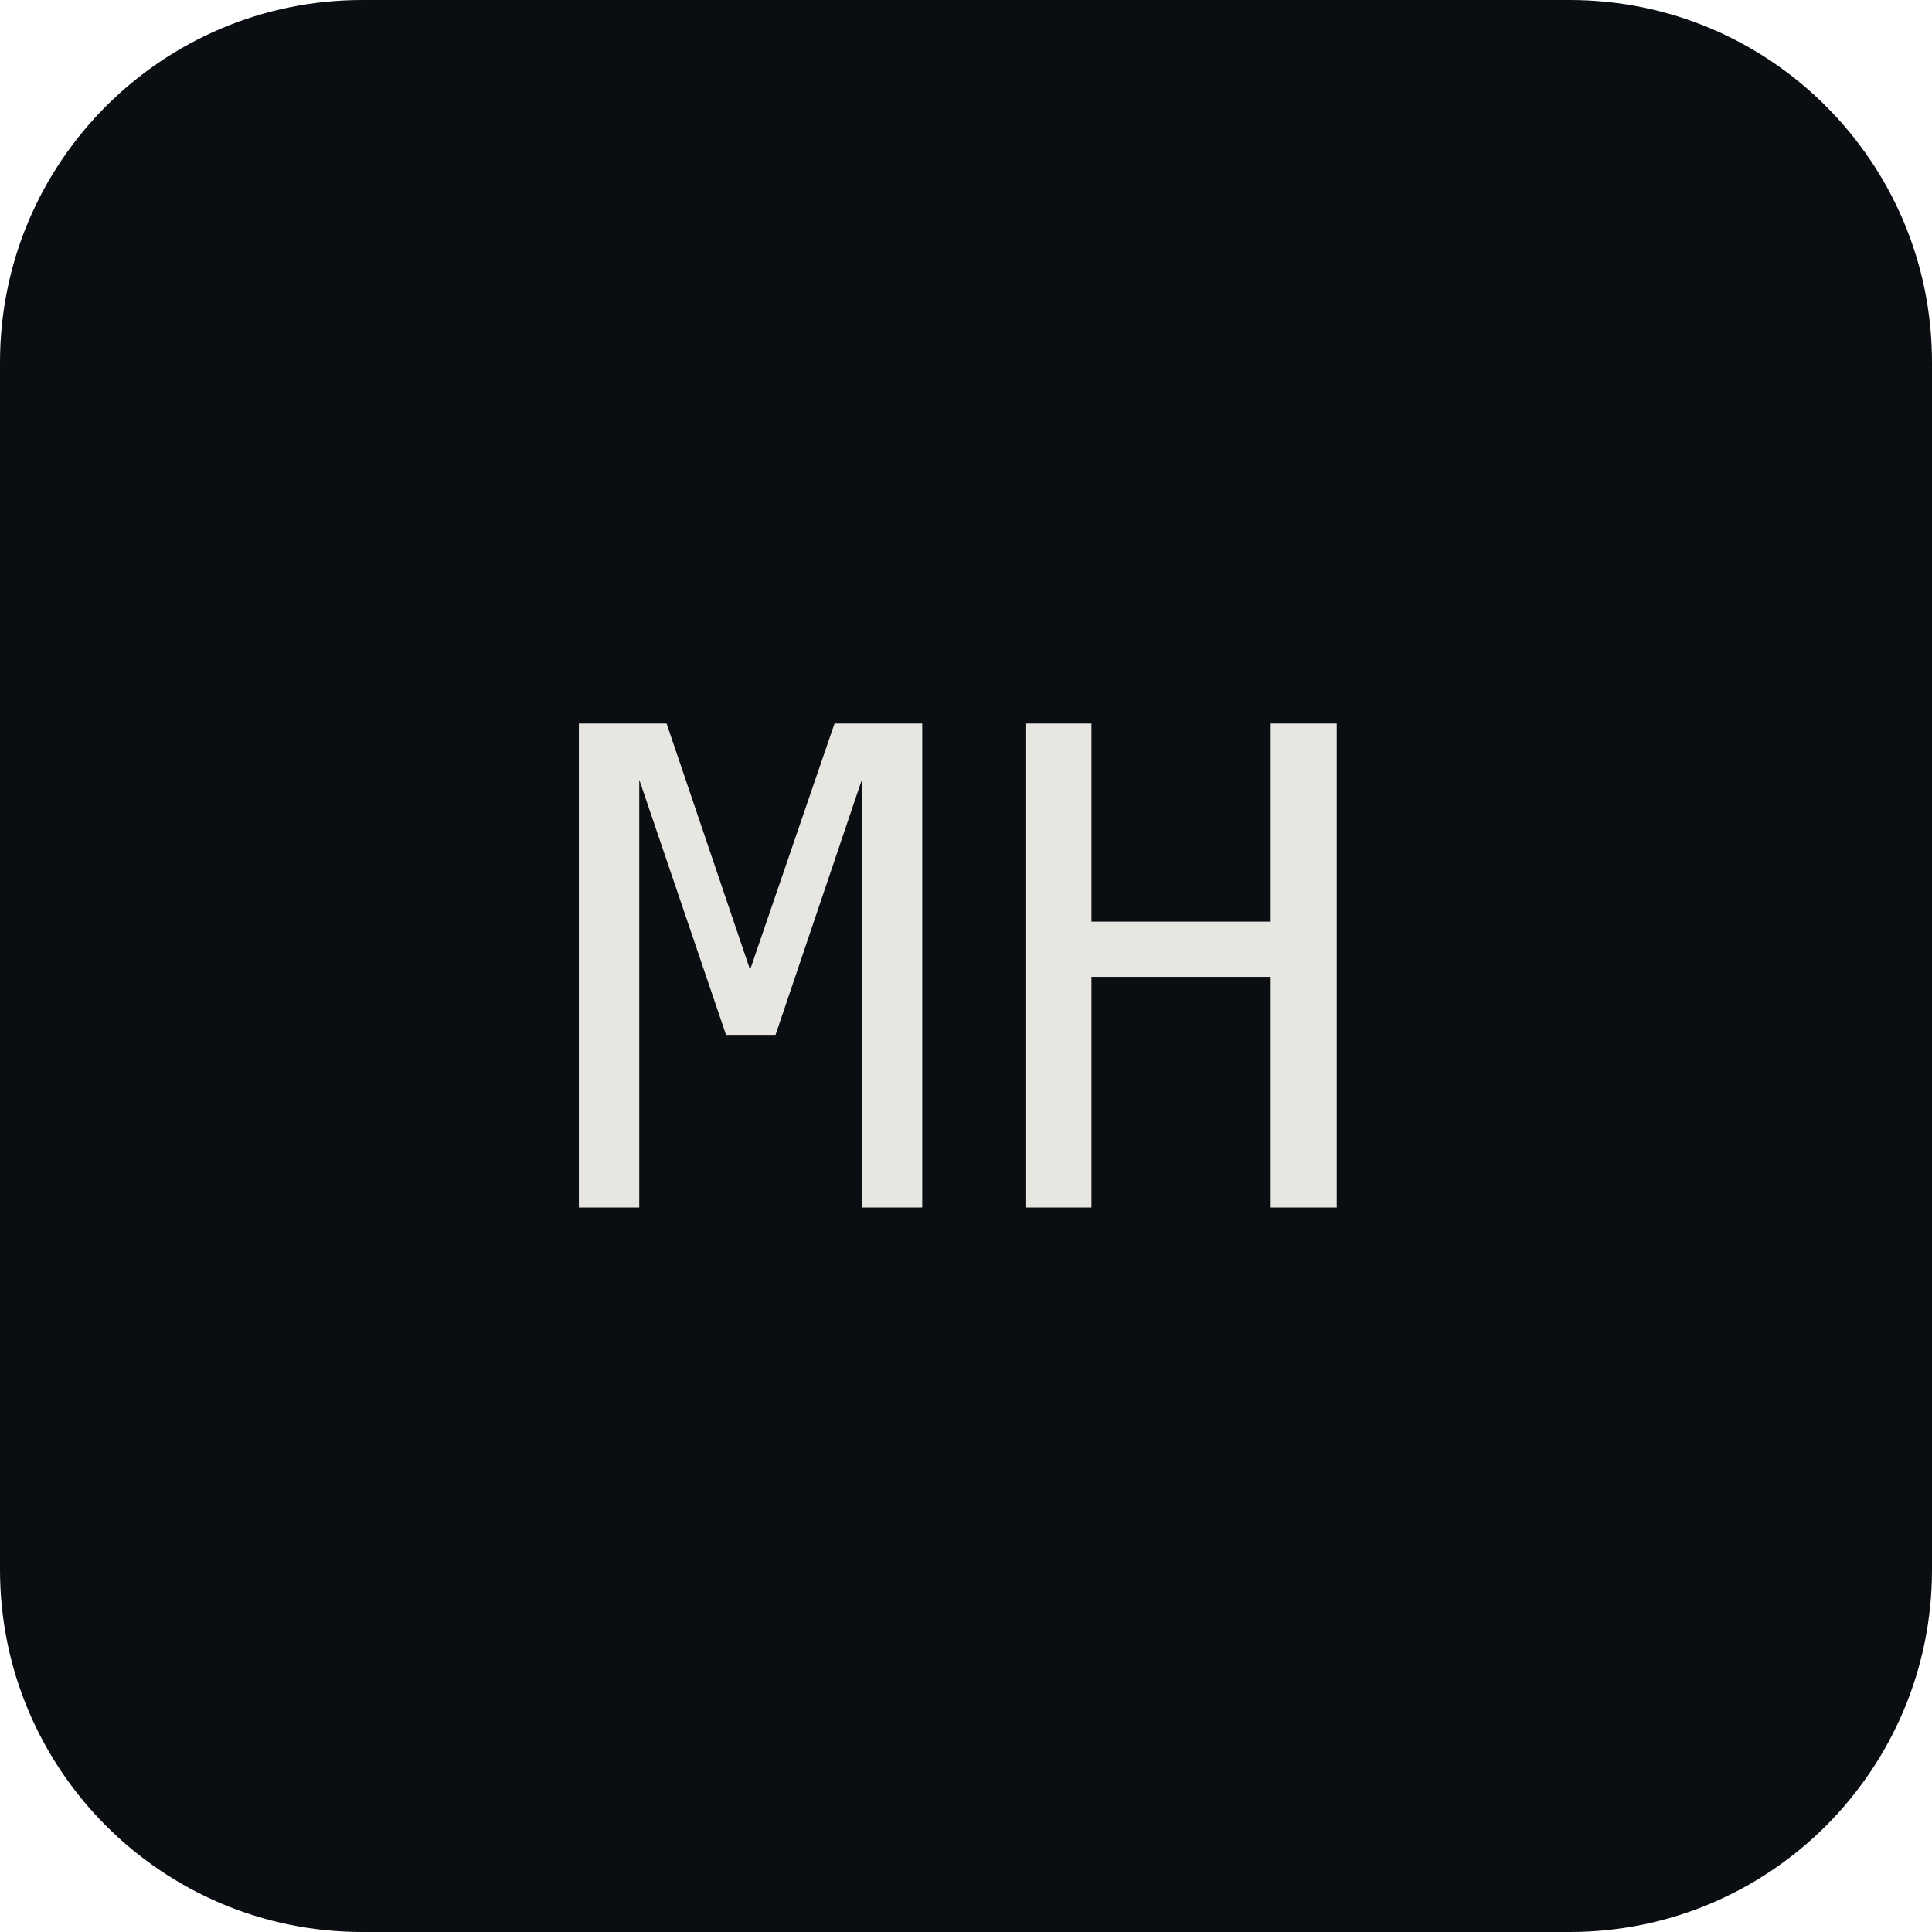
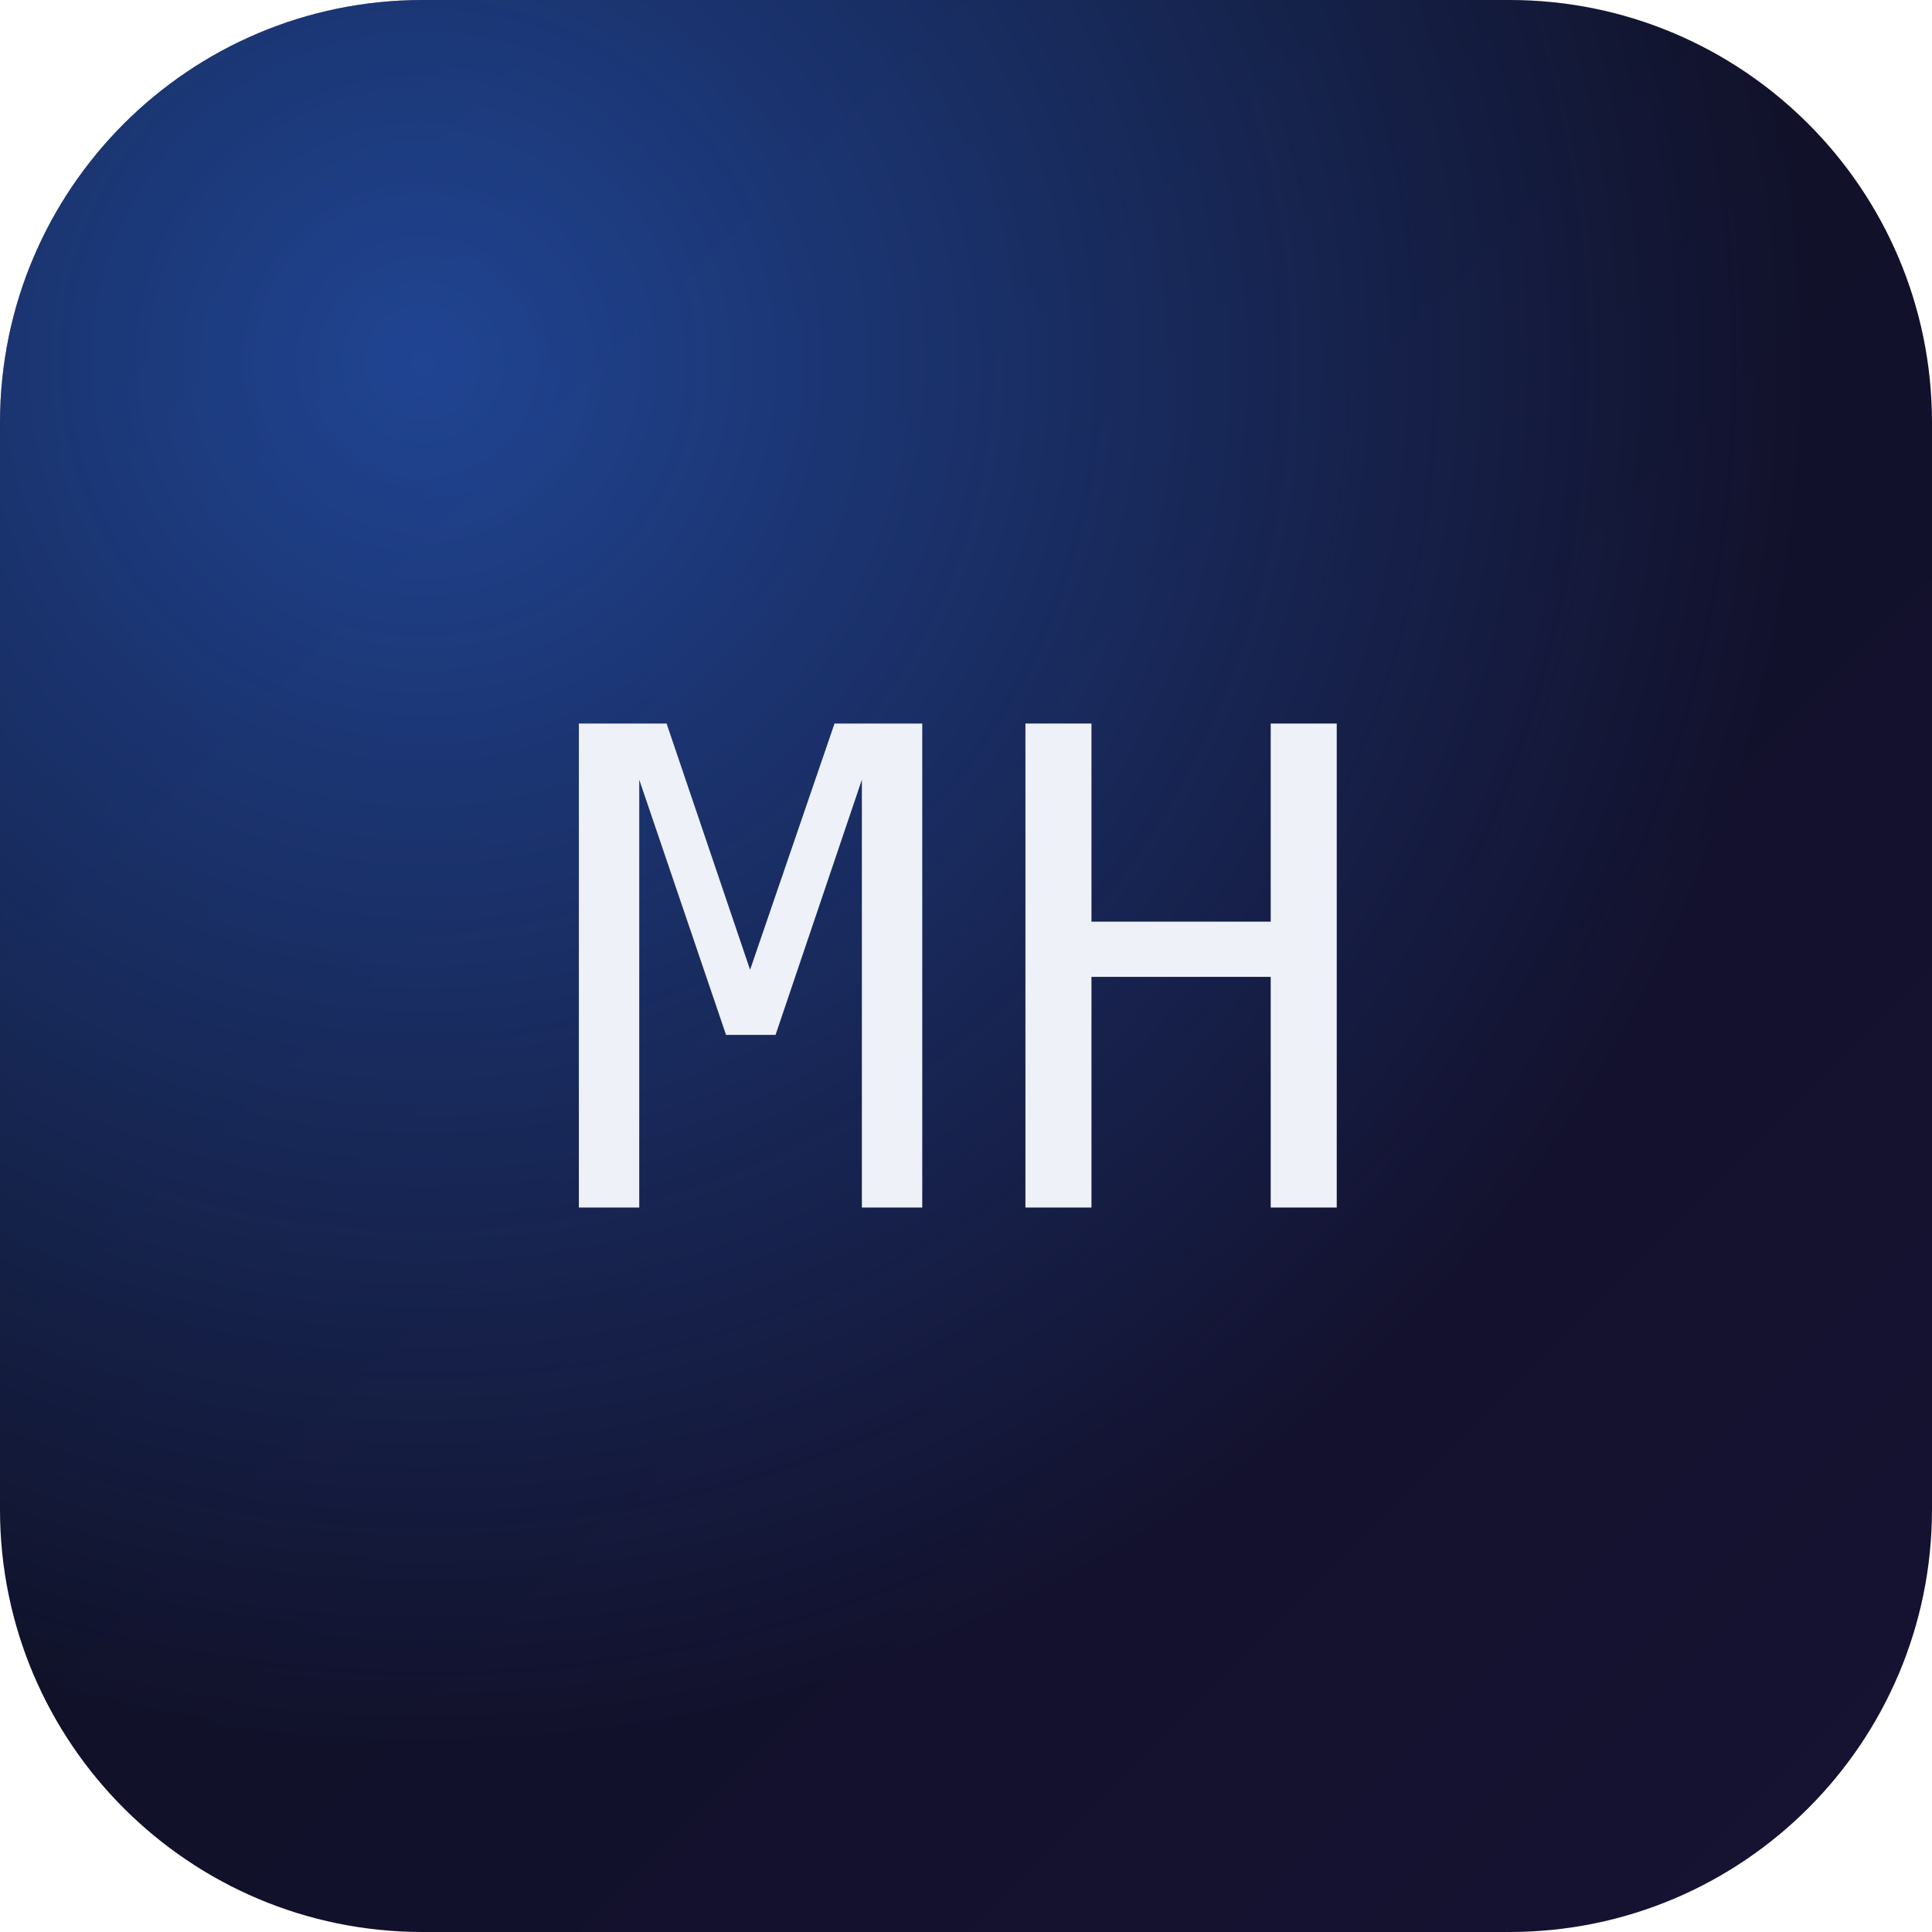
<svg xmlns="http://www.w3.org/2000/svg" viewBox="0 0 64 64" width="64" height="64">
-   <rect width="64" height="64" rx="12" fill="#0a0d12" />
-   <text x="32" y="40" text-anchor="middle" font-family="ui-monospace, SFMono-Regular, Menlo, Consolas, monospace" font-size="22" letter-spacing="1" fill="#e8e6e0">MH</text>
+   <defs>
+     <linearGradient id="g" x1="0" y1="0" x2="64" y2="64" gradientUnits="userSpaceOnUse">
+       <stop offset="0" stop-color="#0c1020" />
+       <stop offset="1" stop-color="#161233" />
+     </linearGradient>
+     <radialGradient id="glow" cx="14" cy="12" r="46" gradientUnits="userSpaceOnUse">
+       <stop offset="0" stop-color="#2f6fed" stop-opacity="0.55" />
+       <stop offset="1" stop-color="#2f6fed" stop-opacity="0" />
+     </radialGradient>
+   </defs>
+   <rect width="64" height="64" rx="14" fill="url(#g)" />
+   <rect width="64" height="64" rx="14" fill="url(#glow)" />
+   <text x="32" y="40" text-anchor="middle" font-family="ui-monospace, SFMono-Regular, Menlo, Consolas, monospace" font-size="22" letter-spacing="1" fill="#eef1f8">MH</text>
</svg>
